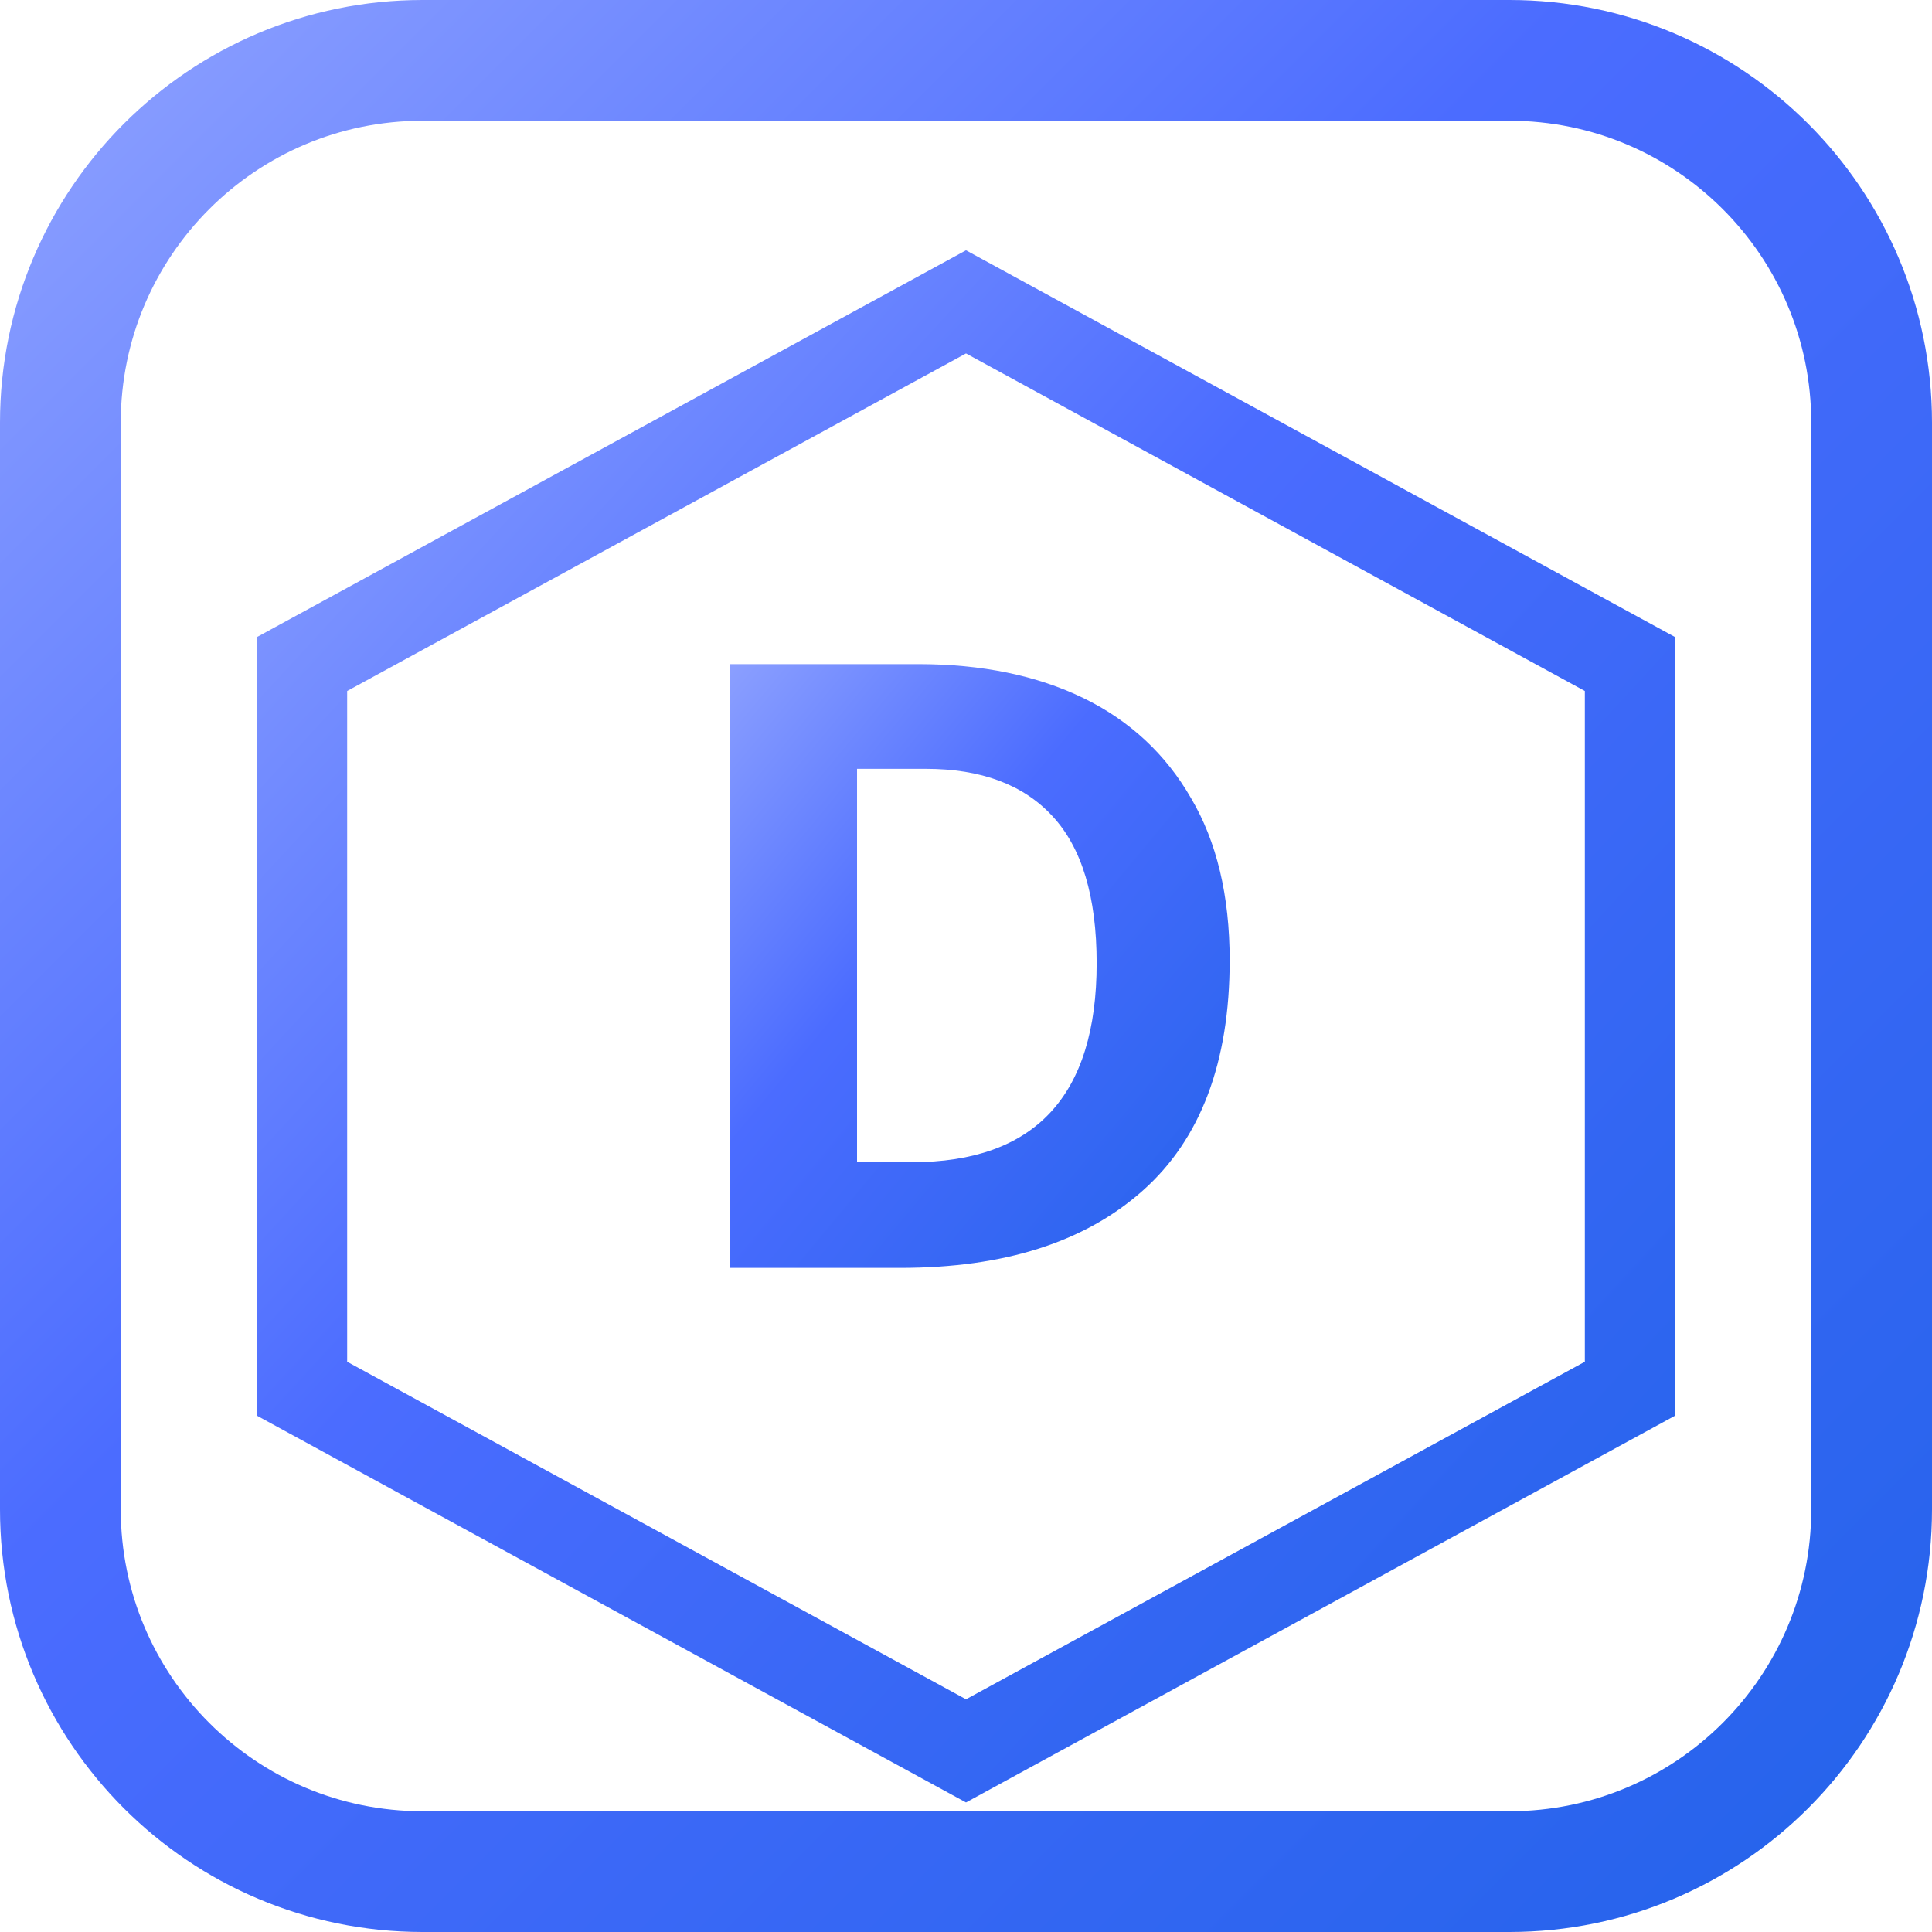
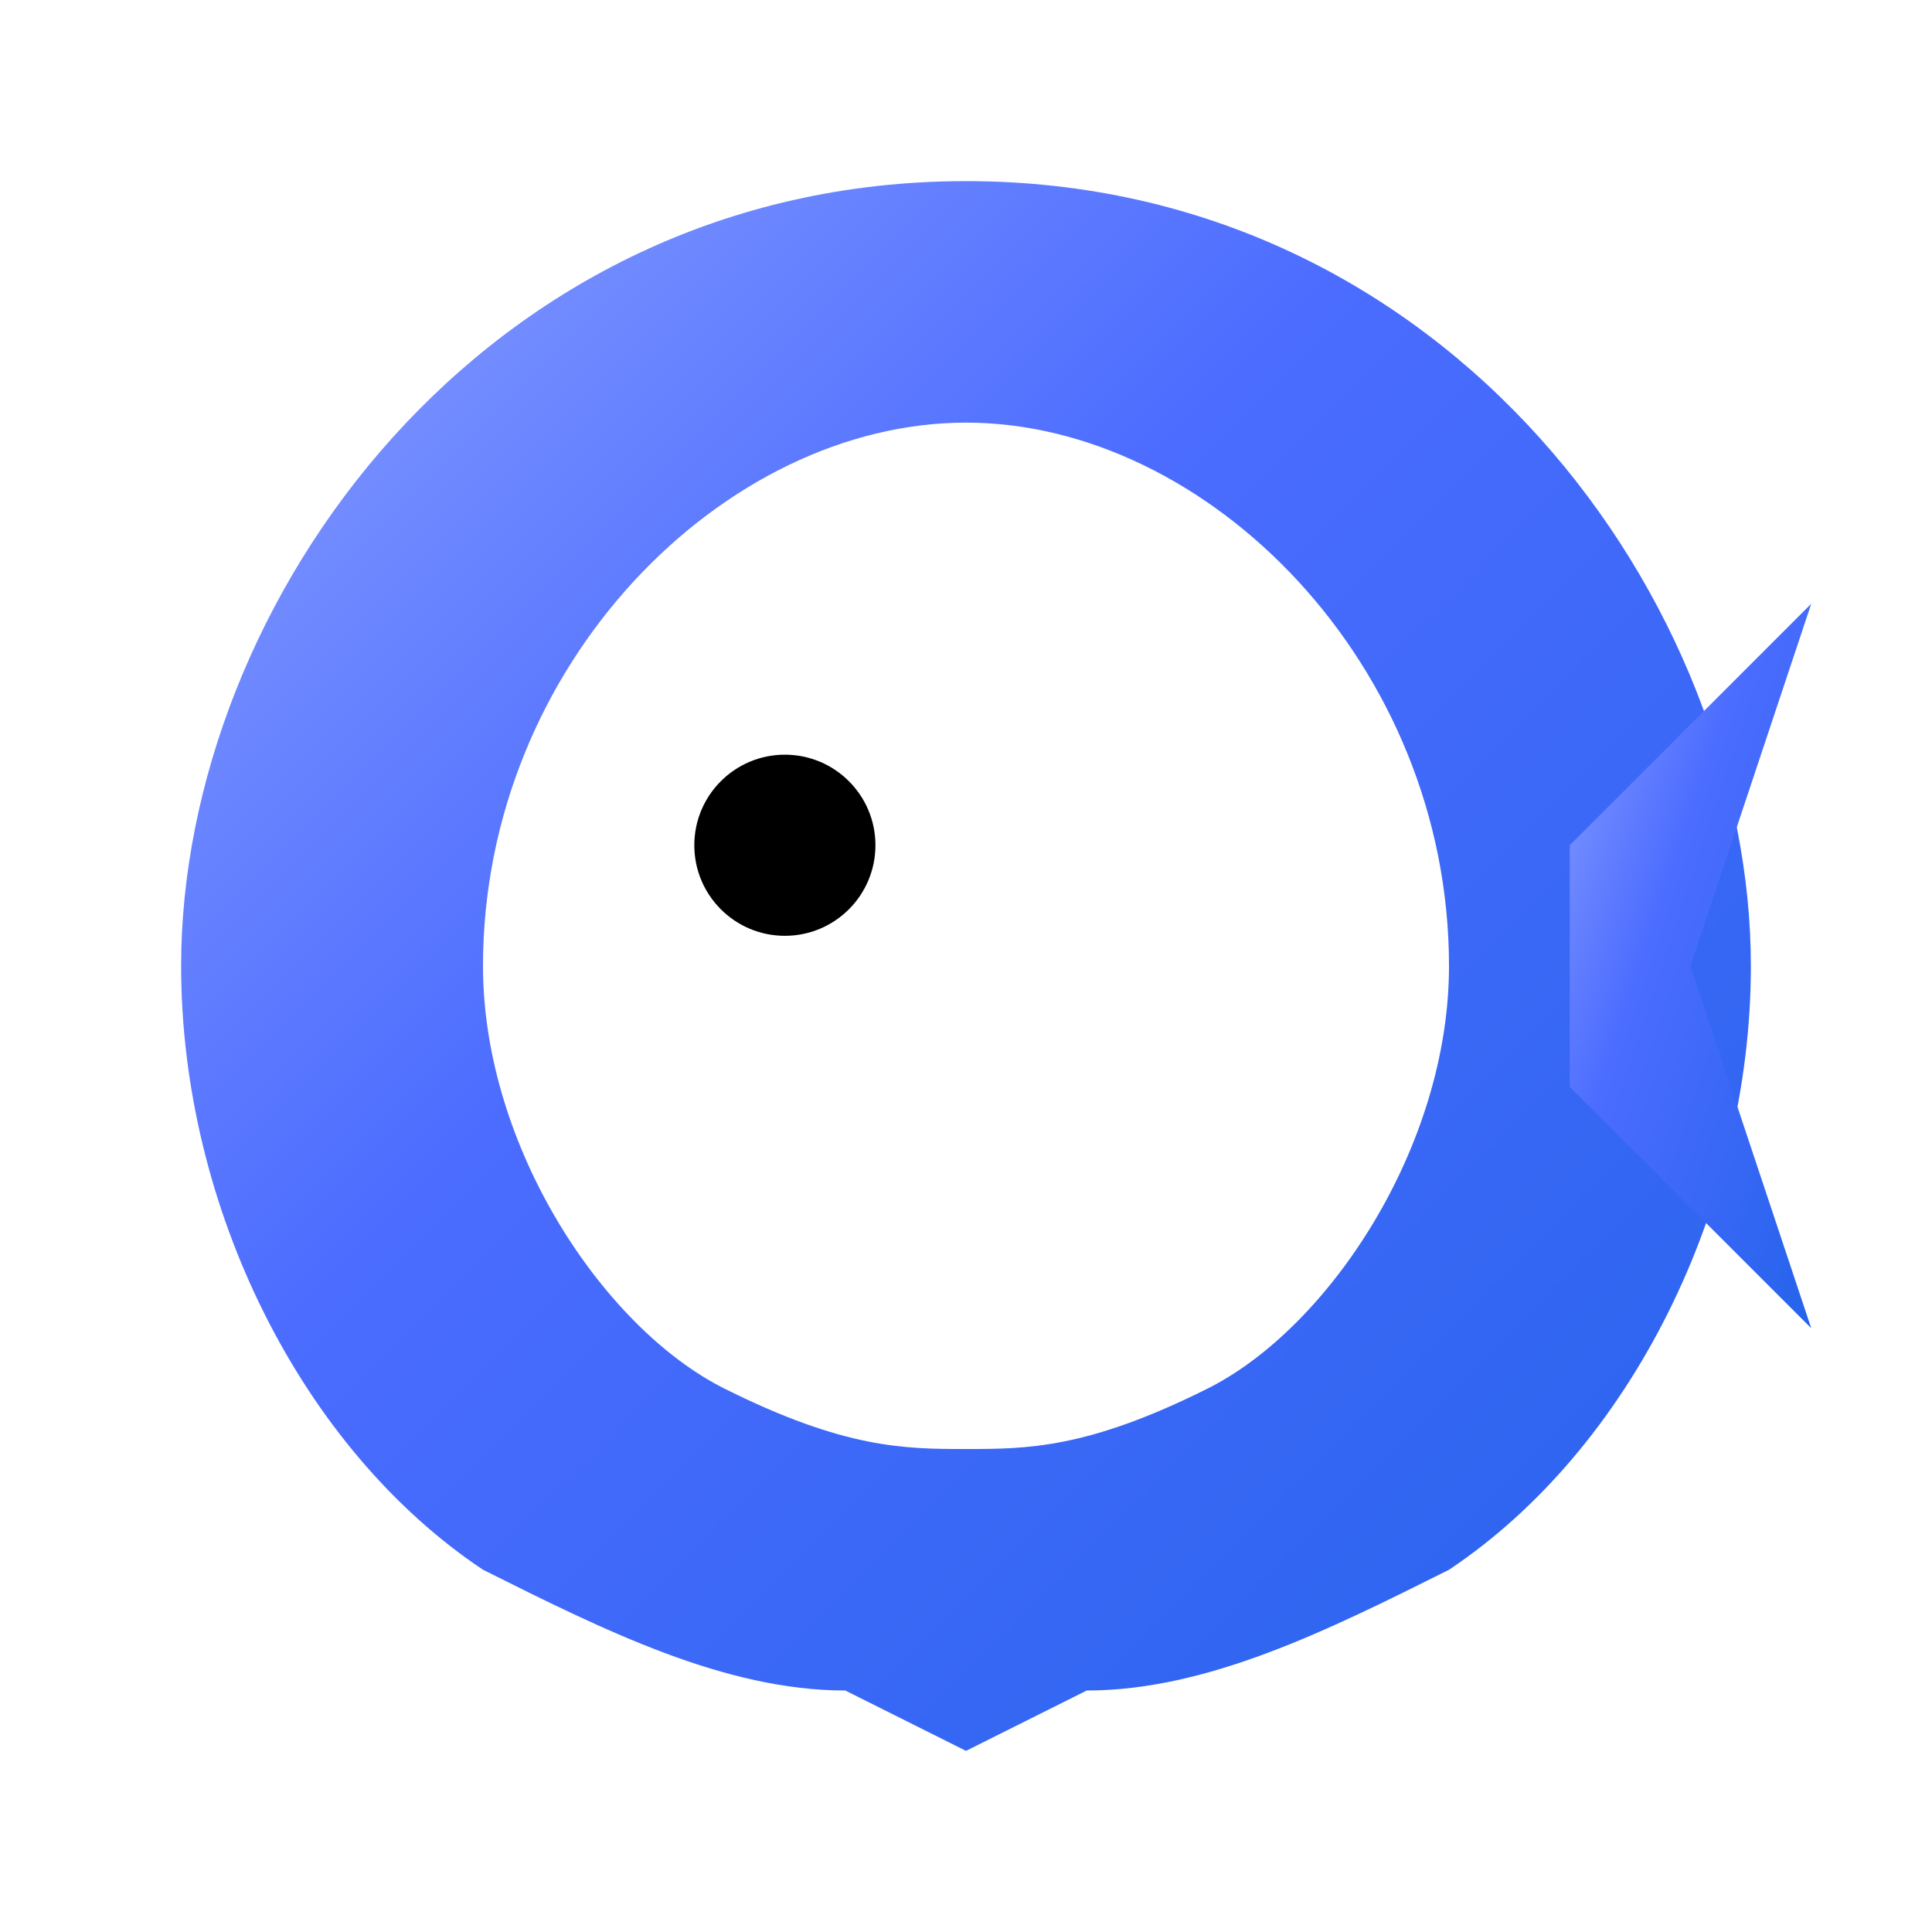
<svg xmlns="http://www.w3.org/2000/svg" viewBox="0 0 32 32">
  <defs>
    <linearGradient id="ds-grad" x1="0" y1="0" x2="1" y2="1">
      <stop offset="0%" stop-color="#8B9FFF" />
      <stop offset="40%" stop-color="#4B6CFF" />
      <stop offset="100%" stop-color="#2563eb" />
    </linearGradient>
  </defs>
-   <rect x="1" y="1" width="30" height="30" rx="6" fill="none" stroke="url(#ds-grad)" stroke-width="2" />
-   <polygon points="16,5 27,11 27,23 16,29 5,23 5,11" fill="none" stroke="url(#ds-grad)" stroke-width="1.5" />
-   <text x="16" y="21" text-anchor="middle" fill="url(#ds-grad)" font-size="14" font-family="sans-serif" font-weight="900">D</text>
+   <path d="M16 3 C8 3 3 10 3 16 C3 20 5 24 8 26 C10 27 12 28 14 28 L16 29 L18 28 C20 28 22 27 24 26 C27 24 29 20 29 16 C29 10 24 3 16 3Z M16 7 C20 7 24 11 24 16 C24 19 22 22 20 23 C18 24 17 24 16 24 C15 24 14 24 12 23 C10 22 8 19 8 16 C8 11 12 7 16 7Z" fill="url(#ds-grad)" />
+   <circle cx="13" cy="14" r="1.5" fill="#000" />
+   <path d="M26 14 L30 10 L28 16 L30 22 L26 18" fill="url(#ds-grad)" />
</svg>
